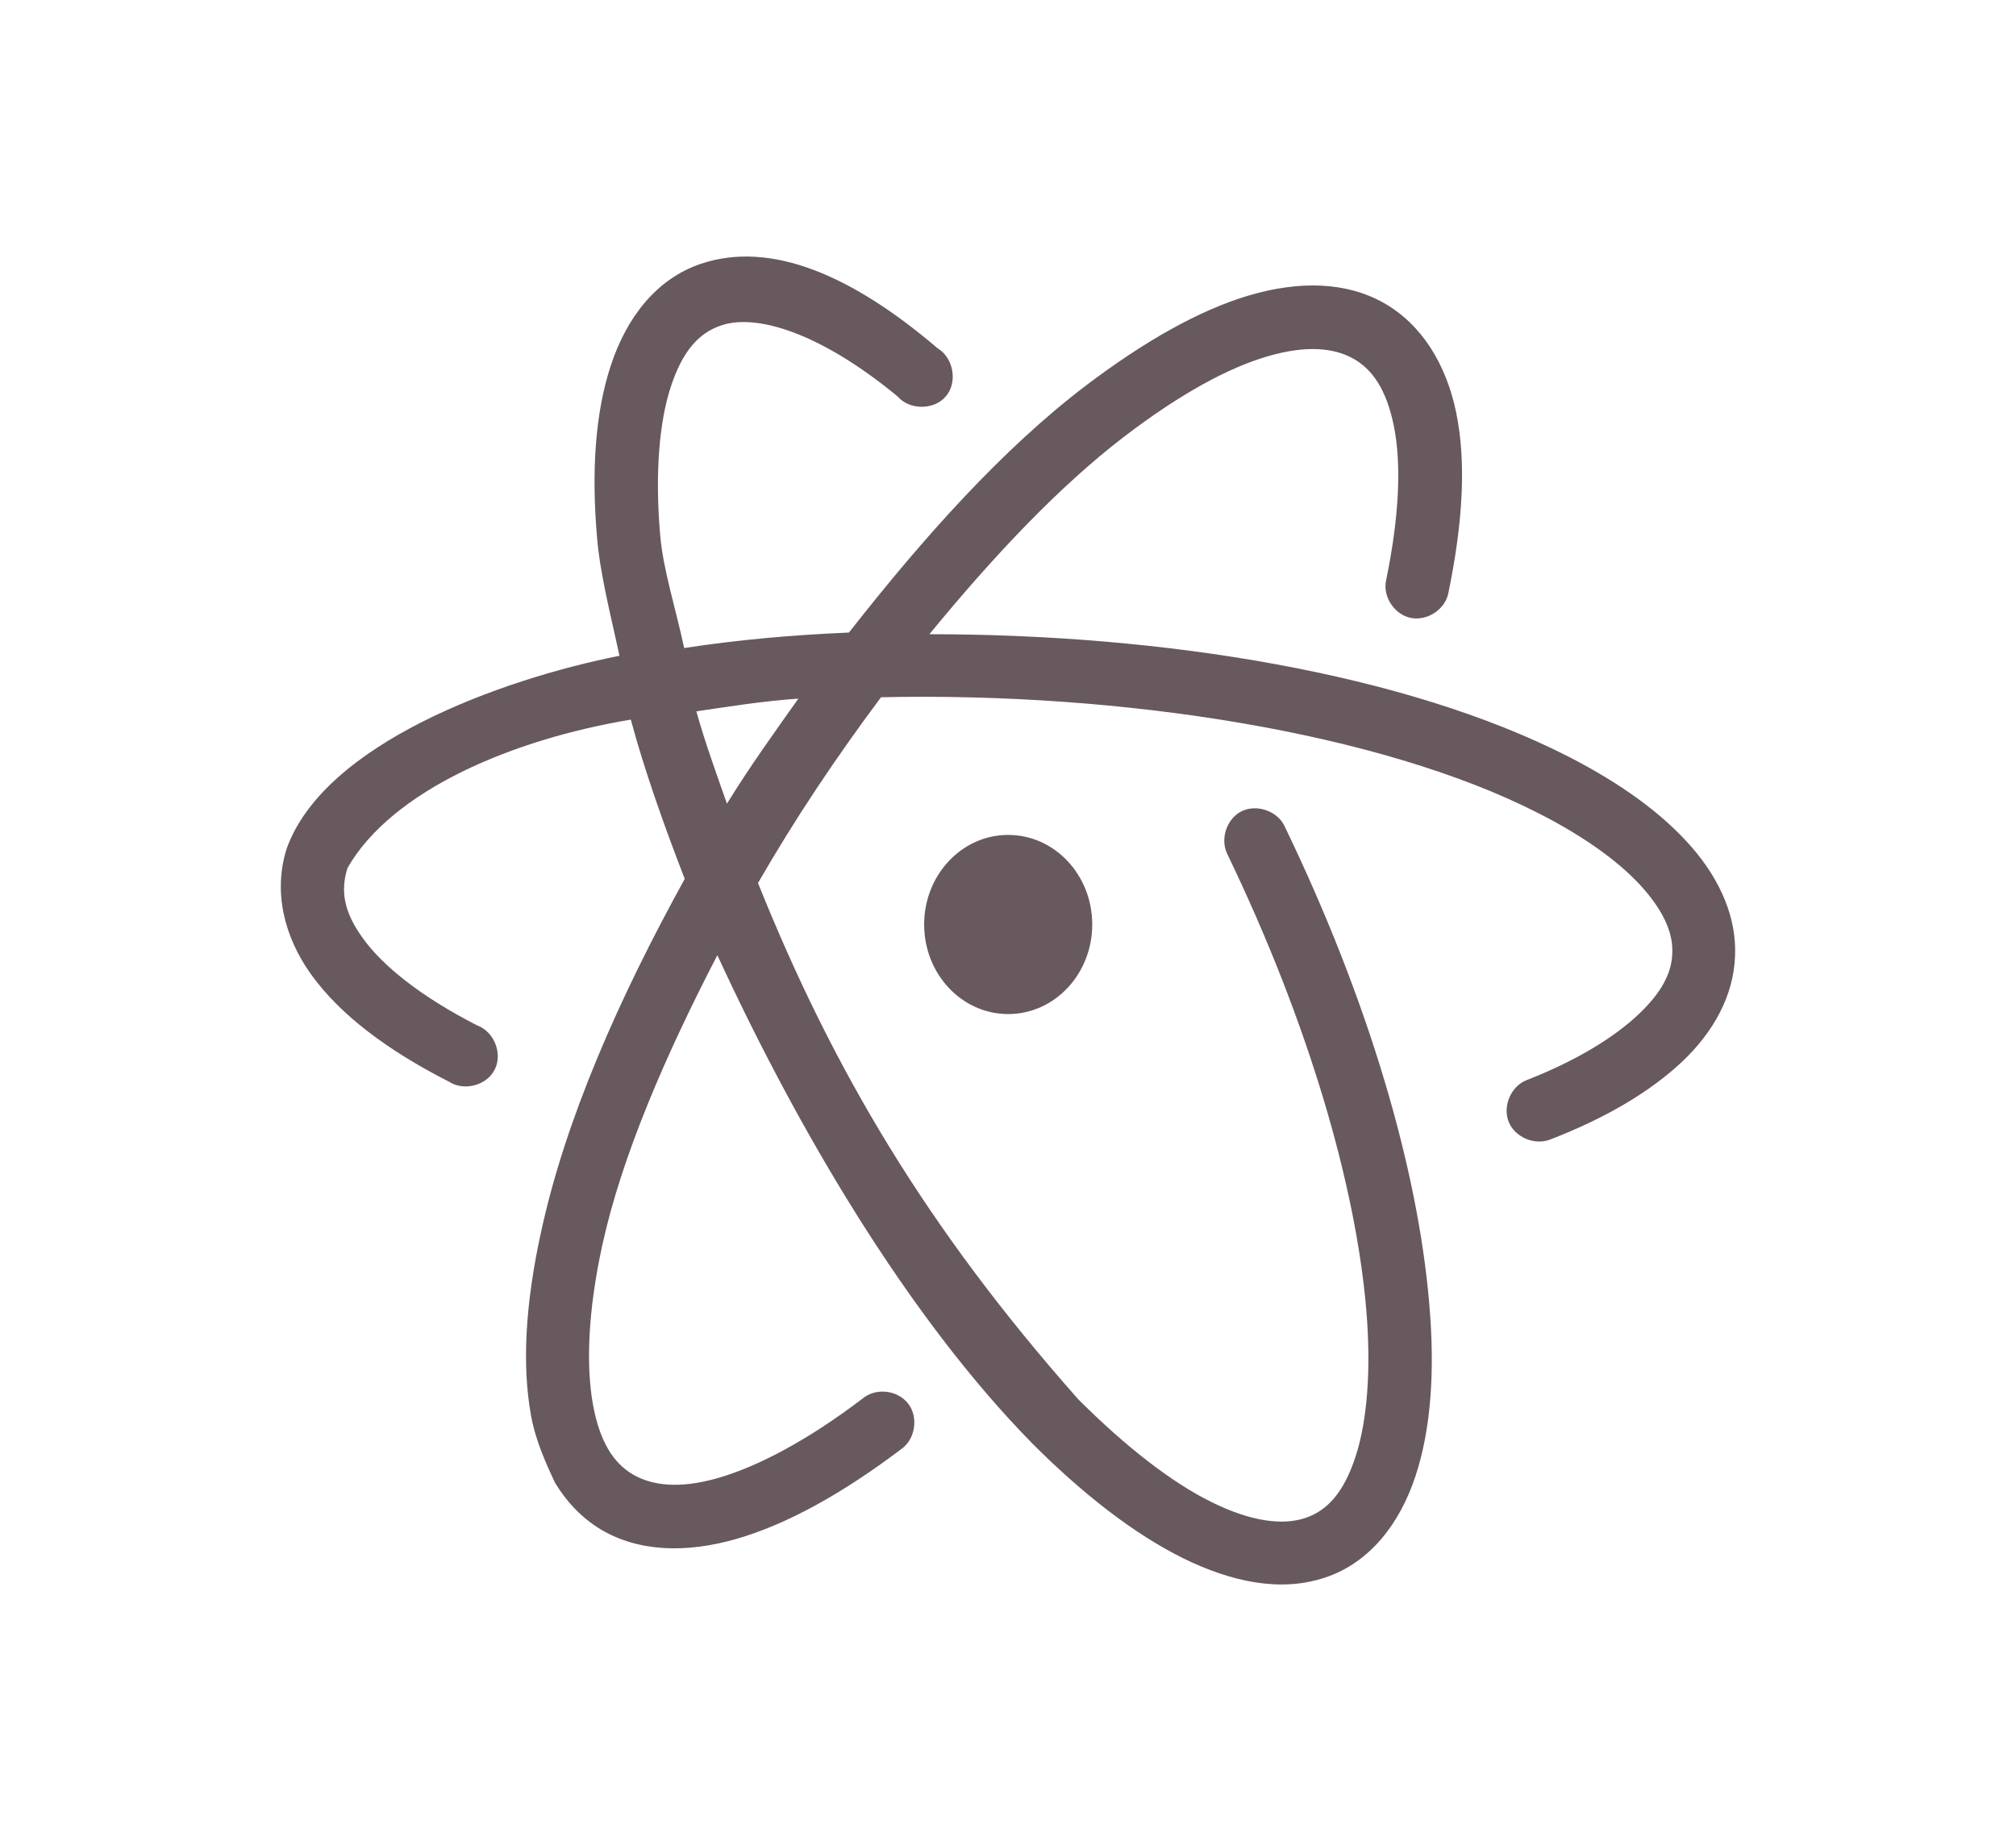
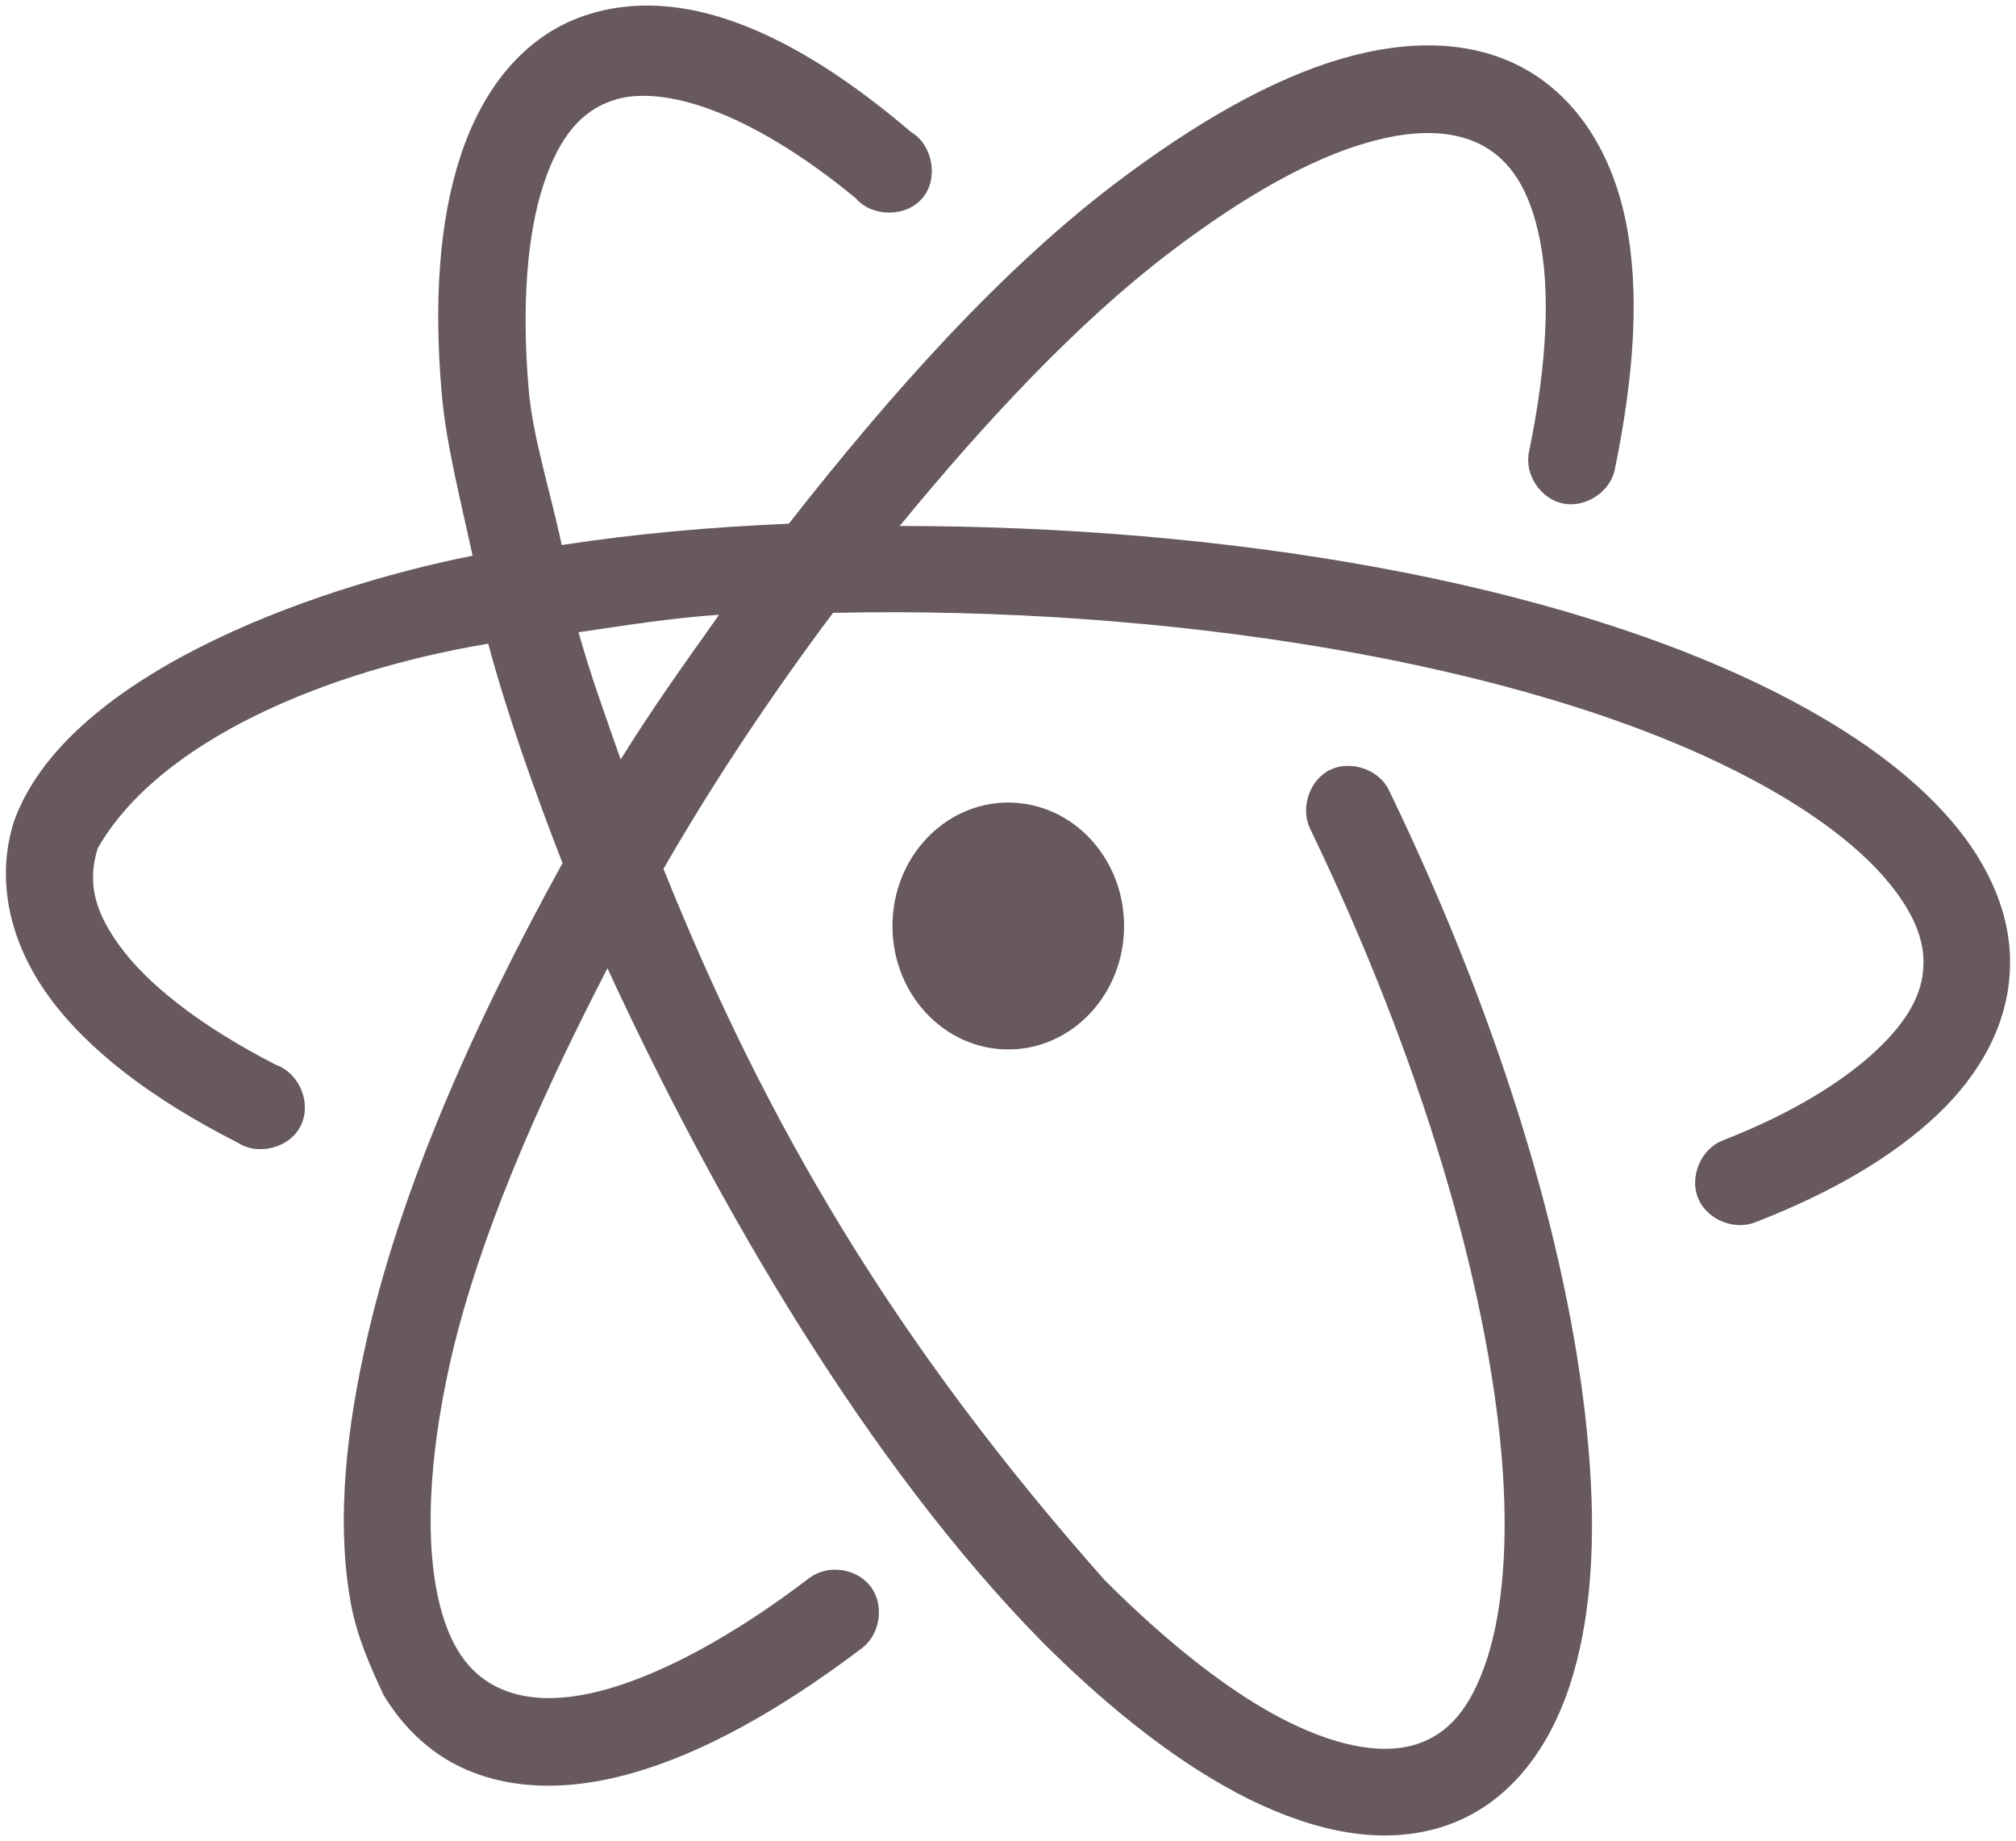
- <svg xmlns="http://www.w3.org/2000/svg" width="2500" height="2283" viewBox="51.344 196.683 489.296 446.769" version="1.1" id="svg4">
+ <svg xmlns="http://www.w3.org/2000/svg" id="svg4" version="1.1" viewBox="51.344 196.683 489.296 446.769" height="2283" width="2500">
  <defs id="defs8" />
-   <path d="m 316.437,421.036 c 0,-12.011 -9.125,-21.74 -20.398,-21.74 -11.273,0 -20.398,9.729 -20.398,21.74 0,12.011 9.125,21.74 20.398,21.74 11.273,0 20.398,-9.729 20.398,-21.74 z M 185.998,556.442 c 2.818,4.697 6.576,8.656 11.138,11.407 9.125,5.435 20.599,5.838 32.811,2.348 12.212,-3.489 25.766,-10.937 40.461,-22.075 3.153,-2.482 3.824,-7.65 1.341,-10.804 -2.482,-3.22 -7.582,-3.892 -10.803,-1.409 -13.621,10.4 -25.766,16.708 -35.294,19.459 -9.528,2.751 -16.171,1.812 -20.733,-0.872 -4.563,-2.684 -7.985,-7.716 -9.663,-16.976 -1.678,-9.26 -1.275,-22.411 2.282,-38.716 4.764,-21.673 15.298,-45.963 27.912,-70.32 19.392,42.071 46.03,87.565 76.493,118.565 12.346,12.346 24.626,21.874 36.503,27.779 11.876,5.838 23.753,8.321 34.556,4.697 10.803,-3.623 18.05,-13.017 21.873,-24.558 3.825,-11.541 4.764,-25.766 3.355,-41.937 -2.751,-32.477 -14.561,-73.339 -35.16,-115.947 -1.744,-3.623 -6.71,-5.301 -10.333,-3.556 -3.624,1.744 -5.302,6.71 -3.556,10.333 19.928,41.332 31.201,80.72 33.751,110.512 1.275,14.895 0.201,27.376 -2.617,35.898 -2.818,8.588 -6.777,13.017 -12.212,14.829 -5.435,1.811 -13.151,0.872 -22.746,-3.893 -9.662,-4.764 -20.801,-13.42 -32.342,-24.961 -36.77,-41.534 -59.517,-79.982 -77.7,-125.274 9.125,-15.835 18.989,-30.53 29.859,-45.09 58.577,-1.275 121.315,8.589 159.629,28.181 11.876,6.039 20.398,12.48 25.565,18.453 5.167,5.972 7.112,11.071 6.844,15.701 -0.201,4.63 -2.549,9.327 -8.253,14.695 -5.703,5.367 -14.695,11.071 -27.108,15.902 -3.758,1.476 -5.838,6.24 -4.362,10.064 1.476,3.758 6.24,5.838 10.065,4.362 13.689,-5.301 24.289,-11.608 32.073,-18.922 7.716,-7.314 12.413,-16.036 12.816,-25.43 0.47,-9.327 -3.489,-18.52 -10.467,-26.571 -6.978,-8.052 -16.976,-15.366 -30.06,-22.075 C 392.459,360.111 333.881,350.583 276.915,350.583 c 15.366,-18.721 31.335,-35.764 47.305,-47.976 13.42,-10.266 25.229,-16.708 34.758,-19.459 9.527,-2.818 16.238,-2.013 20.8,0.537 4.563,2.549 8.052,7.381 9.864,16.372 1.812,8.924 1.41,21.539 -1.879,37.441 -0.873,3.959 2.013,8.321 5.971,9.126 3.959,0.805 8.321,-2.013 9.126,-5.972 3.556,-17.244 4.362,-31.738 1.946,-43.681 -2.416,-11.943 -8.455,-21.606 -17.58,-26.773 -9.126,-5.167 -20.465,-5.435 -32.61,-1.879 -12.078,3.556 -25.431,11.071 -39.924,22.075 -19.996,15.232 -39.119,36.569 -57.303,59.786 -14.023,0.604 -26.772,1.744 -39.991,3.757 -2.08,-9.729 -5.167,-19.191 -5.838,-27.578 -1.275,-14.896 -0.201,-27.376 2.616,-35.898 2.818,-8.589 6.778,-13.017 12.213,-14.829 8.455,-2.886 23.954,1.677 42.809,17.244 2.886,3.355 8.924,3.355 11.742,-0.067 2.885,-3.422 1.812,-9.327 -2.013,-11.608 -20.667,-17.647 -40.394,-26.236 -57.437,-20.532 -10.803,3.623 -18.05,13.017 -21.874,24.625 -3.825,11.542 -4.764,25.766 -3.354,41.937 0.738,8.79 3.288,18.654 5.435,28.585 -29.322,5.838 -71.729,21.472 -80.787,46.835 -3.221,10.199 -0.805,21.203 6.106,30.732 6.912,9.528 18.184,18.116 33.349,25.833 3.623,2.349 9.193,0.872 11.071,-3.02 1.946,-3.892 -0.201,-9.192 -4.294,-10.669 -13.755,-7.045 -22.948,-14.494 -27.712,-21.136 -4.764,-6.576 -5.435,-11.608 -3.758,-17.043 10.803,-18.922 40.125,-31.268 68.777,-36.032 3.221,12.011 8.052,25.699 13.085,38.649 -16.104,29.188 -28.92,58.376 -34.824,85.484 -3.893,17.648 -4.698,32.543 -2.483,44.755 1.074,6.037 3.624,11.606 5.772,16.236 z m 41.802,-164.661 c -2.684,-7.649 -5.435,-15.232 -7.448,-22.478 8.253,-1.208 16.036,-2.482 24.759,-3.086 -6.039,8.521 -11.876,16.64 -17.378,25.565 h 0.067 z" id="path2" style="fill:#67595d;stroke-width:0.721" />
+   <path style="fill:#67595d;stroke-width:0.994" id="path2" d="m 324.167,421.402 c 0,-16.551 -12.575,-29.959 -28.109,-29.959 -15.534,0 -28.109,13.408 -28.109,29.959 0,16.551 12.575,29.959 28.109,29.959 15.534,0 28.109,-13.407 28.109,-29.959 z m -179.751,186.595 c 3.883,6.473 9.061,11.928 15.348,15.719 12.575,7.49 28.387,8.044 45.215,3.236 16.828,-4.809 35.507,-15.072 55.757,-30.421 4.345,-3.421 5.27,-10.542 1.848,-14.888 -3.421,-4.438 -10.448,-5.363 -14.887,-1.942 -18.771,14.332 -35.507,23.024 -48.637,26.815 -13.13,3.792 -22.284,2.497 -28.571,-1.202 -6.288,-3.699 -11.004,-10.633 -13.316,-23.394 -2.312,-12.76 -1.757,-30.883 3.144,-53.352 6.565,-29.866 21.081,-63.339 38.464,-96.904 26.723,57.976 63.432,120.668 105.41,163.387 17.013,17.013 33.935,30.144 50.302,38.28 16.366,8.044 32.732,11.466 47.619,6.473 14.887,-4.992 24.874,-17.938 30.143,-33.842 5.271,-15.904 6.565,-35.507 4.624,-57.791 -3.791,-44.754 -20.065,-101.065 -48.452,-159.78 -2.404,-4.992 -9.246,-7.305 -14.239,-4.901 -4.993,2.404 -7.306,9.246 -4.901,14.24 27.461,56.958 42.997,111.236 46.51,152.291 1.758,20.527 0.277,37.725 -3.607,49.469 -3.883,11.835 -9.339,17.938 -16.828,20.435 -7.49,2.496 -18.123,1.202 -31.345,-5.364 -13.315,-6.565 -28.664,-18.494 -44.568,-34.397 -50.671,-57.235 -82.017,-110.219 -107.074,-172.632 12.575,-21.822 26.167,-42.071 41.146,-62.136 80.722,-1.757 167.178,11.836 219.975,38.835 16.366,8.322 28.109,17.198 35.23,25.429 7.12,8.229 9.801,15.257 9.431,21.637 -0.277,6.38 -3.513,12.853 -11.373,20.25 -7.859,7.396 -20.25,15.257 -37.356,21.914 -5.178,2.034 -8.044,8.599 -6.01,13.869 2.034,5.178 8.599,8.045 13.87,6.01 18.863,-7.305 33.472,-15.996 44.198,-26.075 10.633,-10.078 17.106,-22.098 17.66,-35.044 0.647,-12.853 -4.808,-25.521 -14.425,-36.616 -9.616,-11.096 -23.394,-21.175 -41.424,-30.421 -54.369,-27.74 -135.093,-40.869 -213.595,-40.869 21.175,-25.798 43.181,-49.284 65.188,-66.113 18.494,-14.147 34.767,-23.024 47.898,-26.815 13.129,-3.884 22.377,-2.775 28.663,0.74 6.288,3.513 11.096,10.171 13.593,22.561 2.497,12.298 1.942,29.681 -2.589,51.596 -1.203,5.456 2.774,11.466 8.228,12.576 5.456,1.109 11.466,-2.775 12.576,-8.229 4.901,-23.763 6.01,-43.736 2.681,-60.195 -3.329,-16.459 -11.651,-29.774 -24.226,-36.894 -12.576,-7.12 -28.202,-7.49 -44.938,-2.589 -16.644,4.901 -35.045,15.257 -55.017,30.421 -27.555,20.99 -53.908,50.394 -78.966,82.387 -19.325,0.832 -36.894,2.404 -55.11,5.177 -2.866,-13.408 -7.12,-26.445 -8.044,-38.003 -1.758,-20.528 -0.277,-37.726 3.606,-49.469 3.884,-11.836 9.34,-17.938 16.829,-20.435 11.651,-3.976 33.01,2.311 58.993,23.763 3.976,4.624 12.298,4.624 16.181,-0.092 3.975,-4.716 2.497,-12.853 -2.774,-15.996 -28.479,-24.318 -55.665,-36.154 -79.151,-28.294 -14.887,4.992 -24.874,17.938 -30.144,33.934 -5.271,15.905 -6.565,35.507 -4.623,57.791 1.017,12.113 4.531,25.706 7.49,39.391 -40.407,8.044 -98.846,29.589 -111.328,64.541 -4.439,14.055 -1.109,29.219 8.414,42.349 9.525,13.13 25.059,24.965 45.956,35.599 4.992,3.237 12.668,1.202 15.257,-4.161 2.681,-5.363 -0.276,-12.667 -5.917,-14.702 -18.955,-9.709 -31.624,-19.973 -38.188,-29.127 -6.565,-9.061 -7.49,-15.996 -5.178,-23.486 14.887,-26.075 55.294,-43.089 94.777,-49.654 4.439,16.551 11.095,35.414 18.031,53.26 -22.192,40.222 -39.853,80.445 -47.989,117.801 -5.364,24.319 -6.474,44.846 -3.422,61.675 1.48,8.32 4.994,15.993 7.954,22.374 z M 202.021,381.087 c -3.699,-10.541 -7.49,-20.99 -10.263,-30.976 11.373,-1.664 22.098,-3.421 34.119,-4.253 -8.322,11.743 -16.366,22.931 -23.948,35.23 h 0.092 z" />
</svg>
